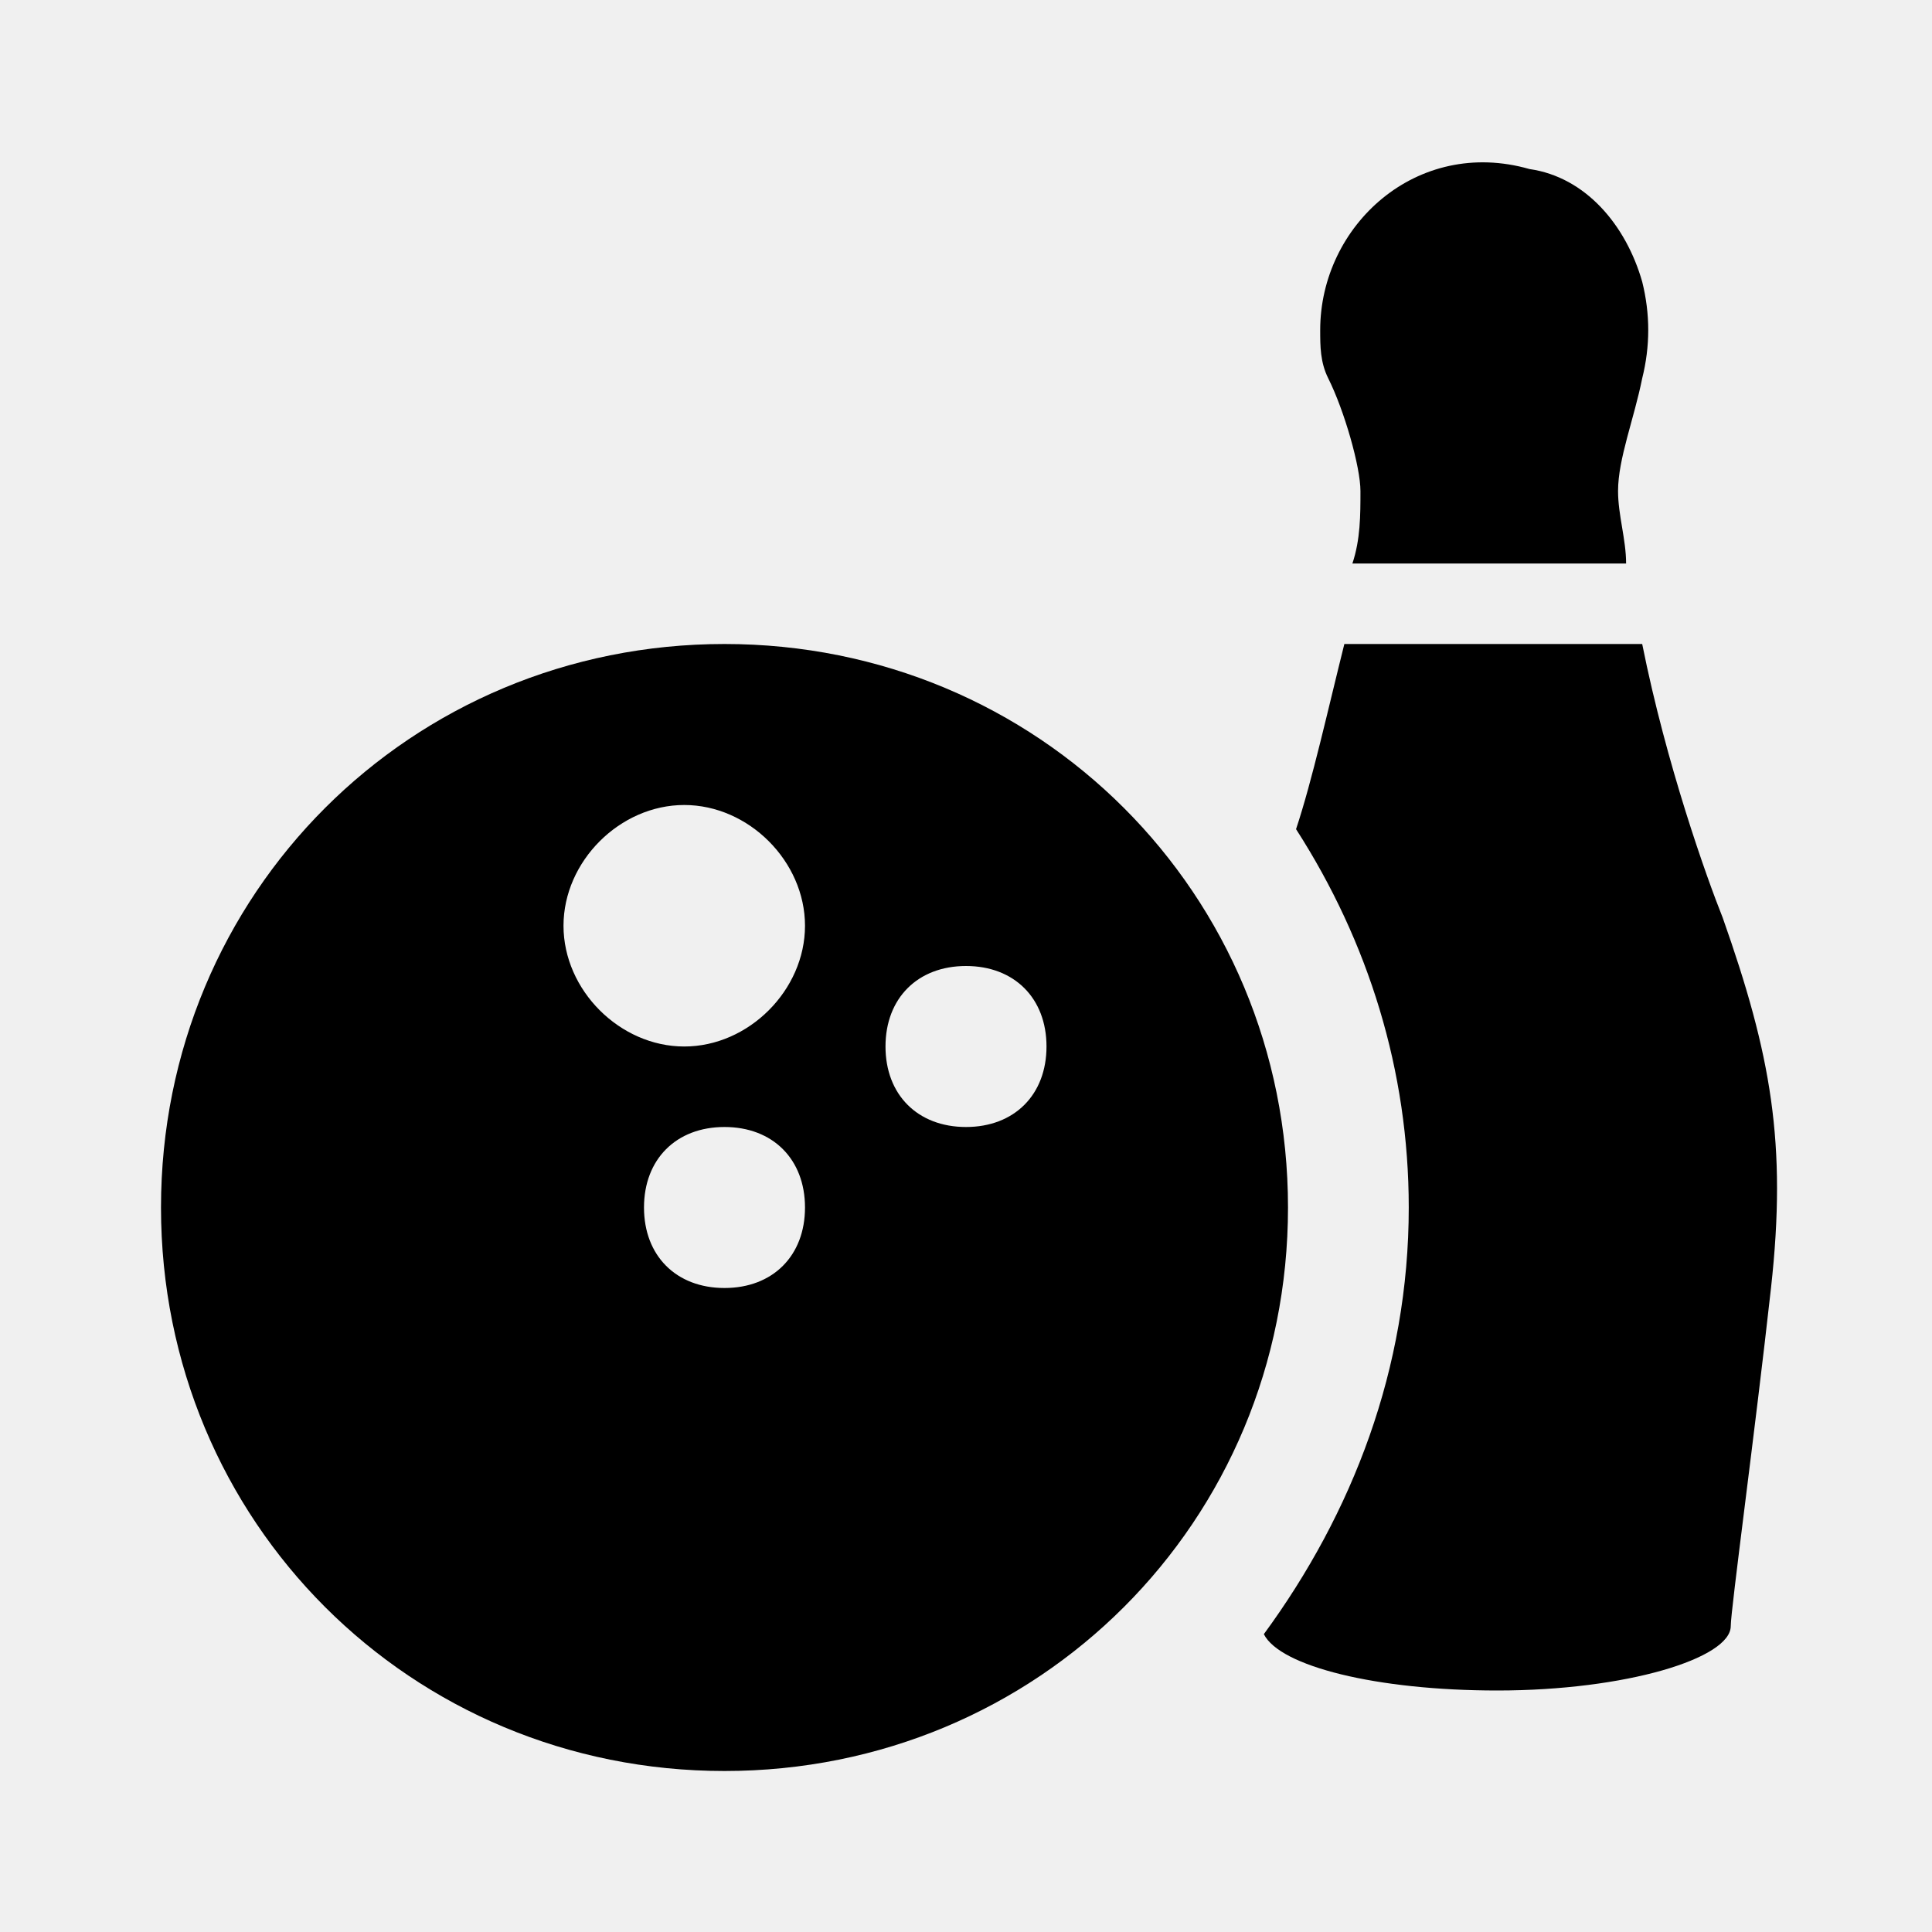
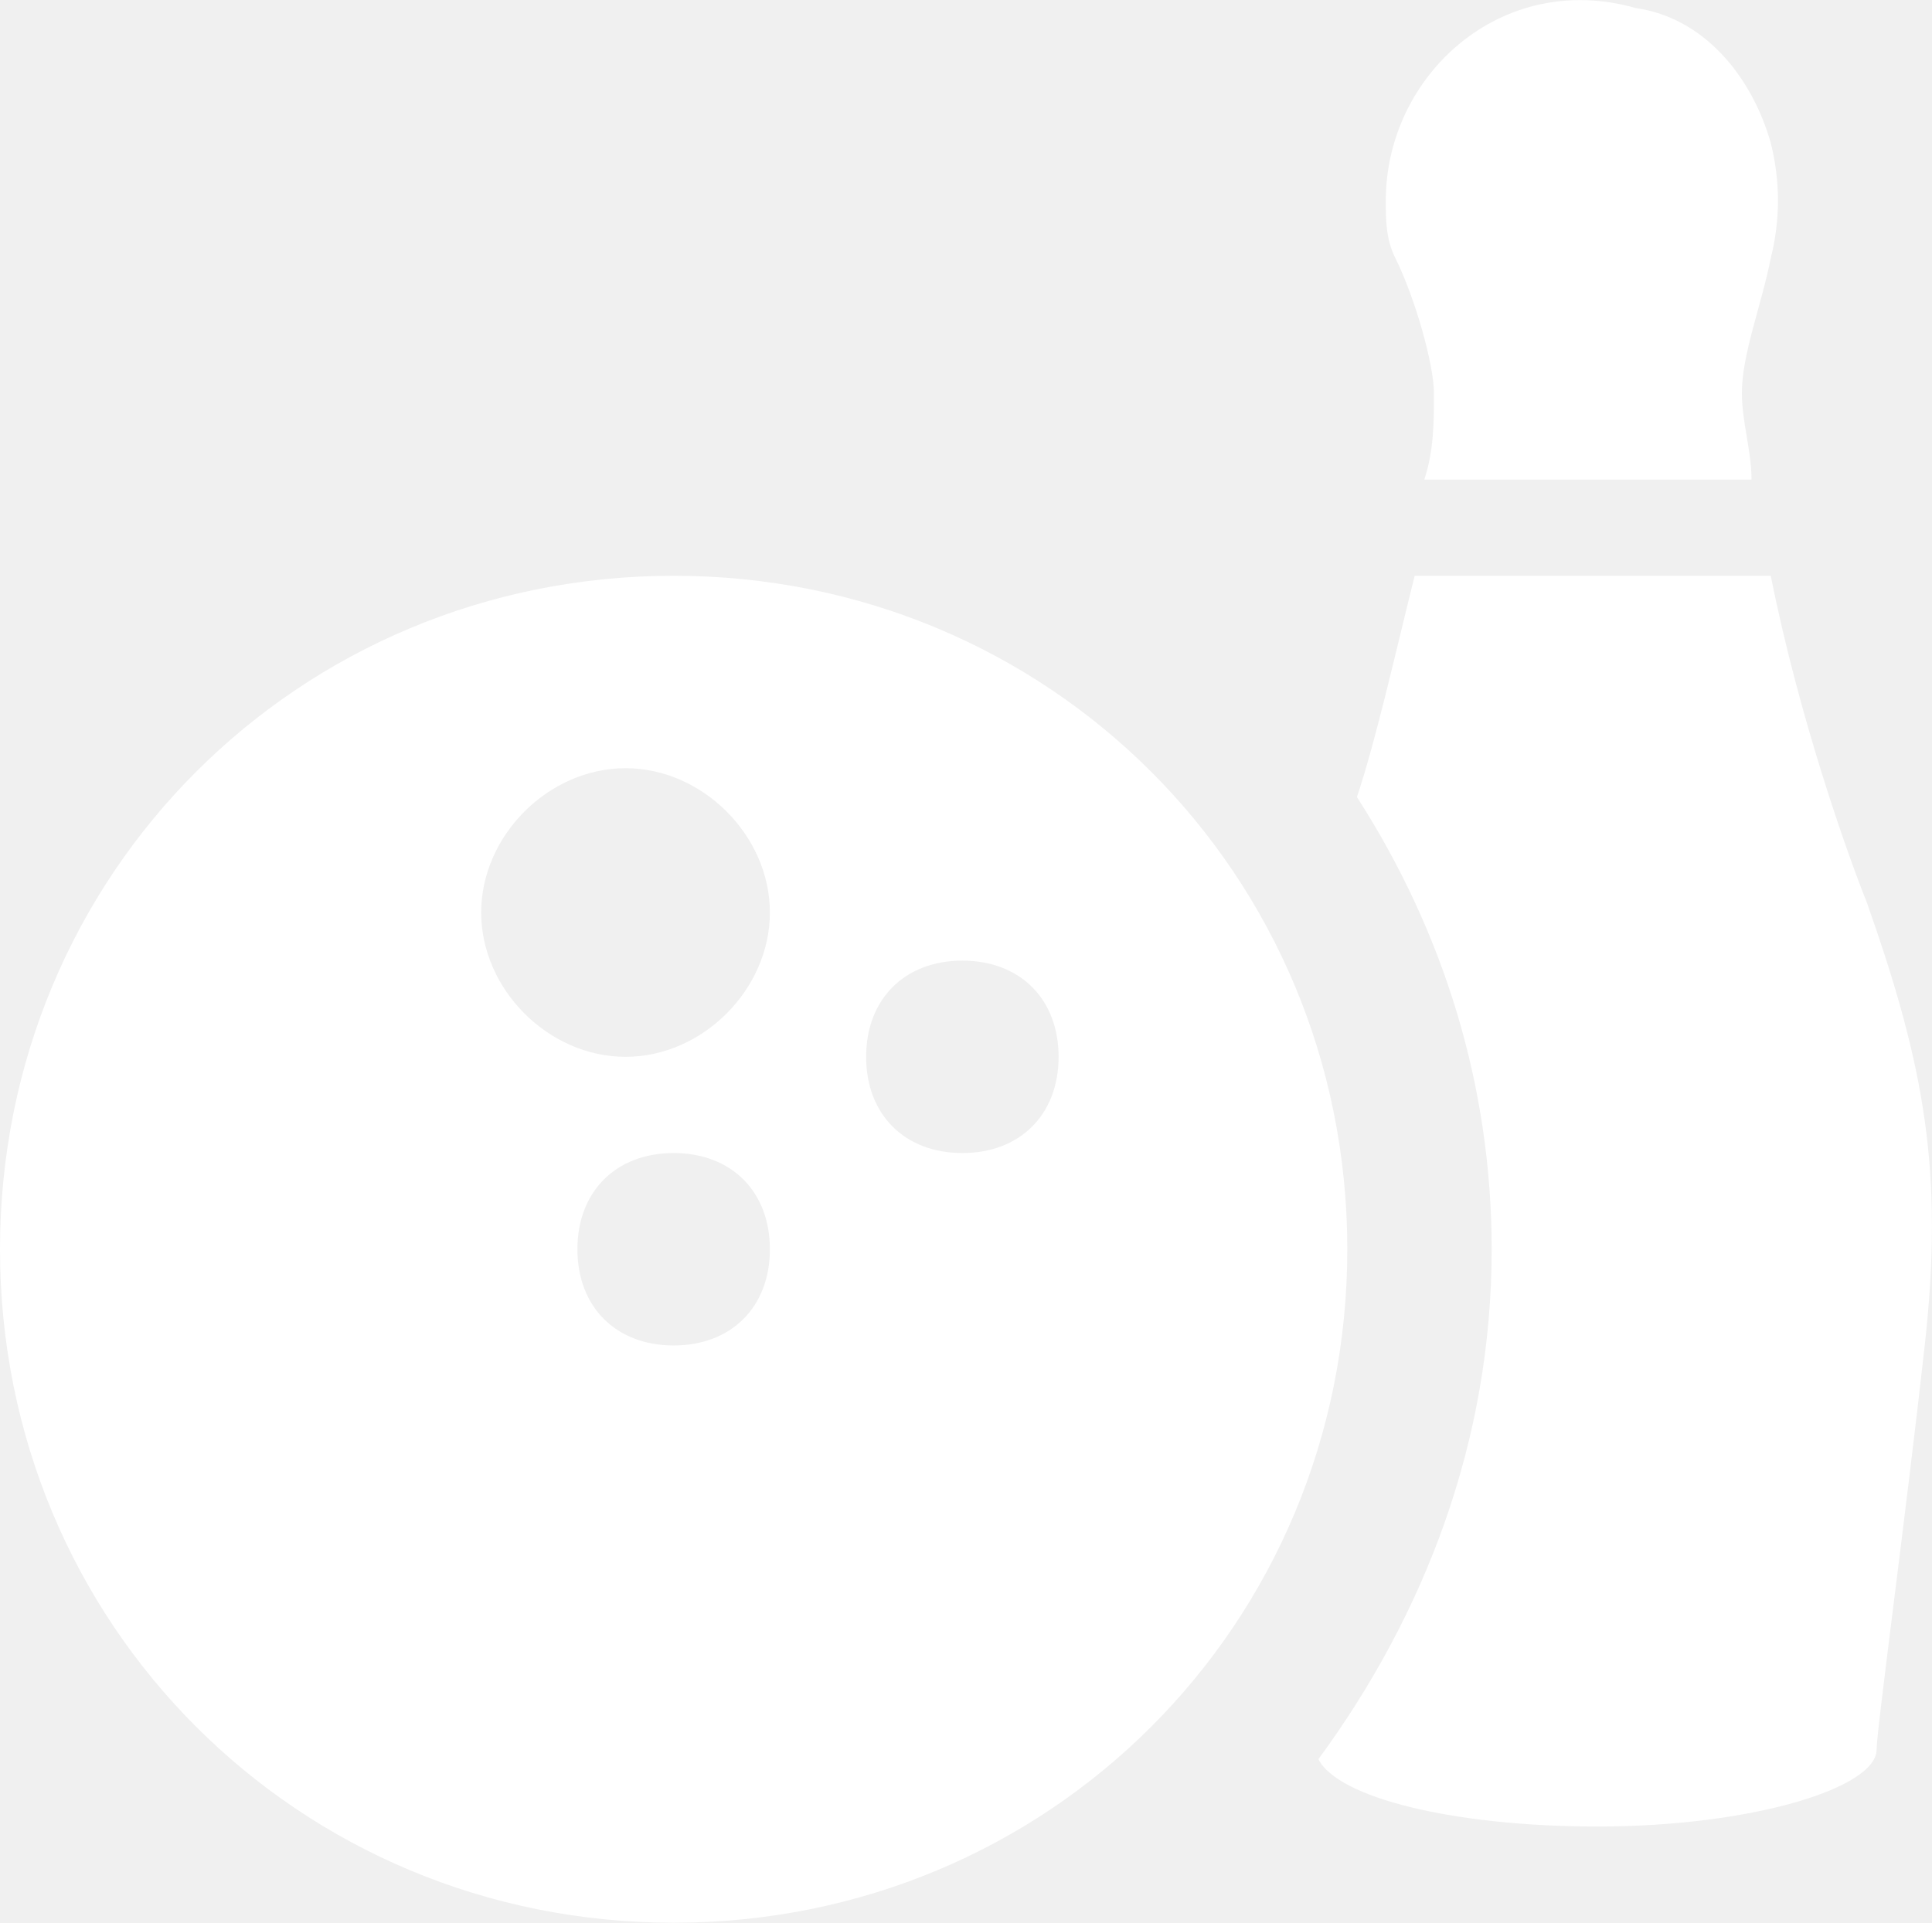
- <svg xmlns="http://www.w3.org/2000/svg" enable-background="new 0 0 24 24" id="Layer_1" version="1.0" viewBox="0 0 24 24" xml:space="preserve">
-   <path d="M9,8c-3.9,0-7,3.1-7,7s3.1,7,7,7s7-3.1,7-7S12.9,8,9,8z M8.5,13C7.7,13,7,12.3,7,11.5S7.7,10,8.5,10s1.5,0.7,1.5,1.5  S9.3,13,8.5,13z M12,14c-0.6,0-1-0.4-1-1s0.4-1,1-1s1,0.4,1,1S12.6,14,12,14z M9,16c-0.6,0-1-0.4-1-1s0.4-1,1-1s1,0.4,1,1  S9.6,16,9,16z" />
+ <svg xmlns="http://www.w3.org/2000/svg" version="1.1" id="Layer_1" x="0px" y="0px" viewBox="90 510.7 903.4 899.3" enable-background="new 90 510.7 903.4 899.3" xml:space="preserve">
  <g>
-     <path d="M16.9,6.1c0,0.3,0,0.6-0.1,0.9h3.4c0-0.3-0.1-0.6-0.1-0.9c0-0.4,0.2-0.9,0.3-1.4c0.1-0.4,0.1-0.8,0-1.2   c-0.2-0.7-0.7-1.3-1.4-1.4c-1.4-0.4-2.6,0.7-2.6,2c0,0.2,0,0.4,0.1,0.6C16.7,5.1,16.9,5.8,16.9,6.1z" />
-     <path d="M20.4,8h-3.7c-0.2,0.8-0.4,1.7-0.6,2.3c0.9,1.4,1.4,3,1.4,4.7c0,2-0.7,3.8-1.8,5.3c0.2,0.4,1.4,0.7,2.9,0.7   c1.6,0,2.9-0.4,2.9-0.8c0-0.2,0.3-2.4,0.5-4.2c0.2-1.8,0-2.9-0.6-4.6C21.2,10.9,20.7,9.5,20.4,8z" />
+     <path fill="#FFFFFF" d="M405,780c-175.5,0-315,139.5-315,315s139.5,315,315,315s315-139.5,315-315S580.5,780,405,780z M382.5,1005   c-36,0-67.5-31.5-67.5-67.5s31.5-67.5,67.5-67.5s67.5,31.5,67.5,67.5S418.5,1005,382.5,1005z M540,1050c-27,0-45-18-45-45   s18-45,45-45s45,18,45,45S567,1050,540,1050z M405,1140c-27,0-45-18-45-45s18-45,45-45s45,18,45,45S432,1140,405,1140z" />
+     <g>
+       <path fill="#FFFFFF" d="M760.5,694.5c0,13.5,0,27-4.5,40.5h153c0-13.5-4.5-27-4.5-40.5c0-18,9-40.5,13.5-63c4.5-18,4.5-36,0-54    c-9-31.5-31.5-58.5-63-63c-63-18-117,31.5-117,90c0,9,0,18,4.5,27C751.5,649.5,760.5,681,760.5,694.5z" />
+       <path fill="#FFFFFF" d="M918,780H751.5c-9,36-18,76.5-27,103.5c40.5,63,63,135,63,211.5c0,90-31.5,171-81,238.5    c9,18,63,31.5,130.5,31.5c72,0,130.5-18,130.5-36c0-9,13.5-108,22.5-189s0-130.5-27-207C954,910.5,931.5,847.5,918,780z" />
+     </g>
  </g>
</svg>
